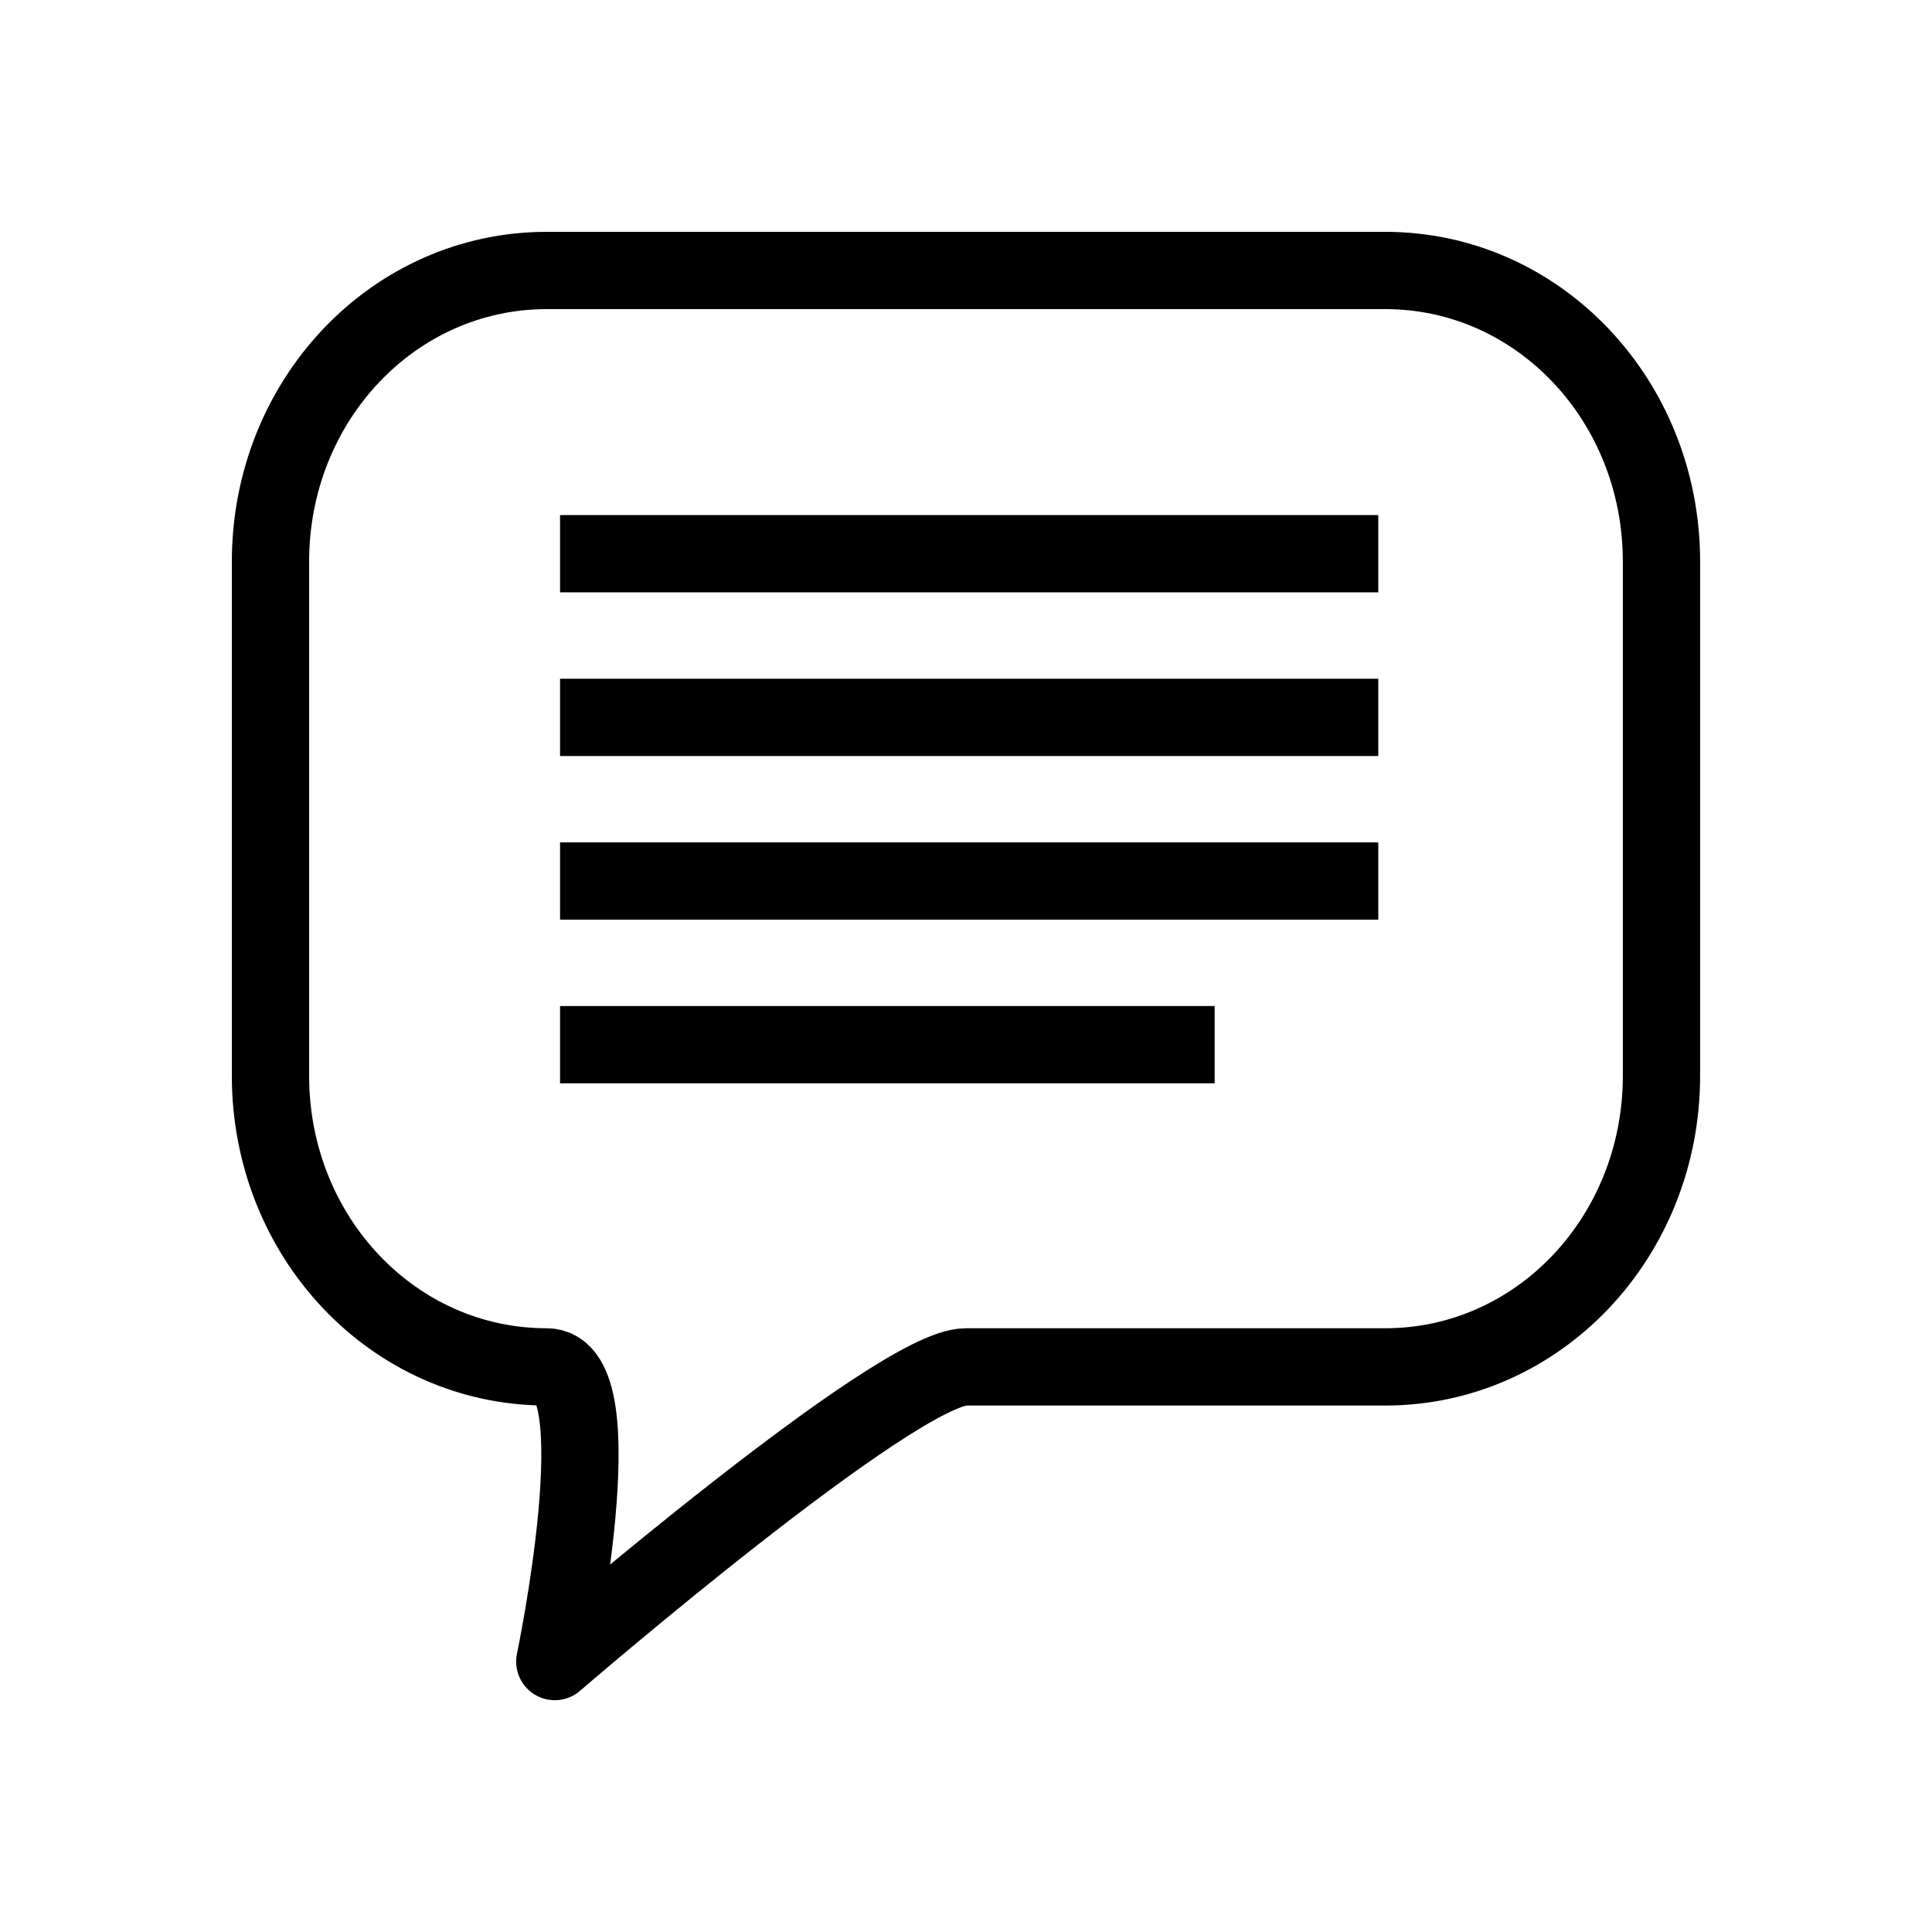
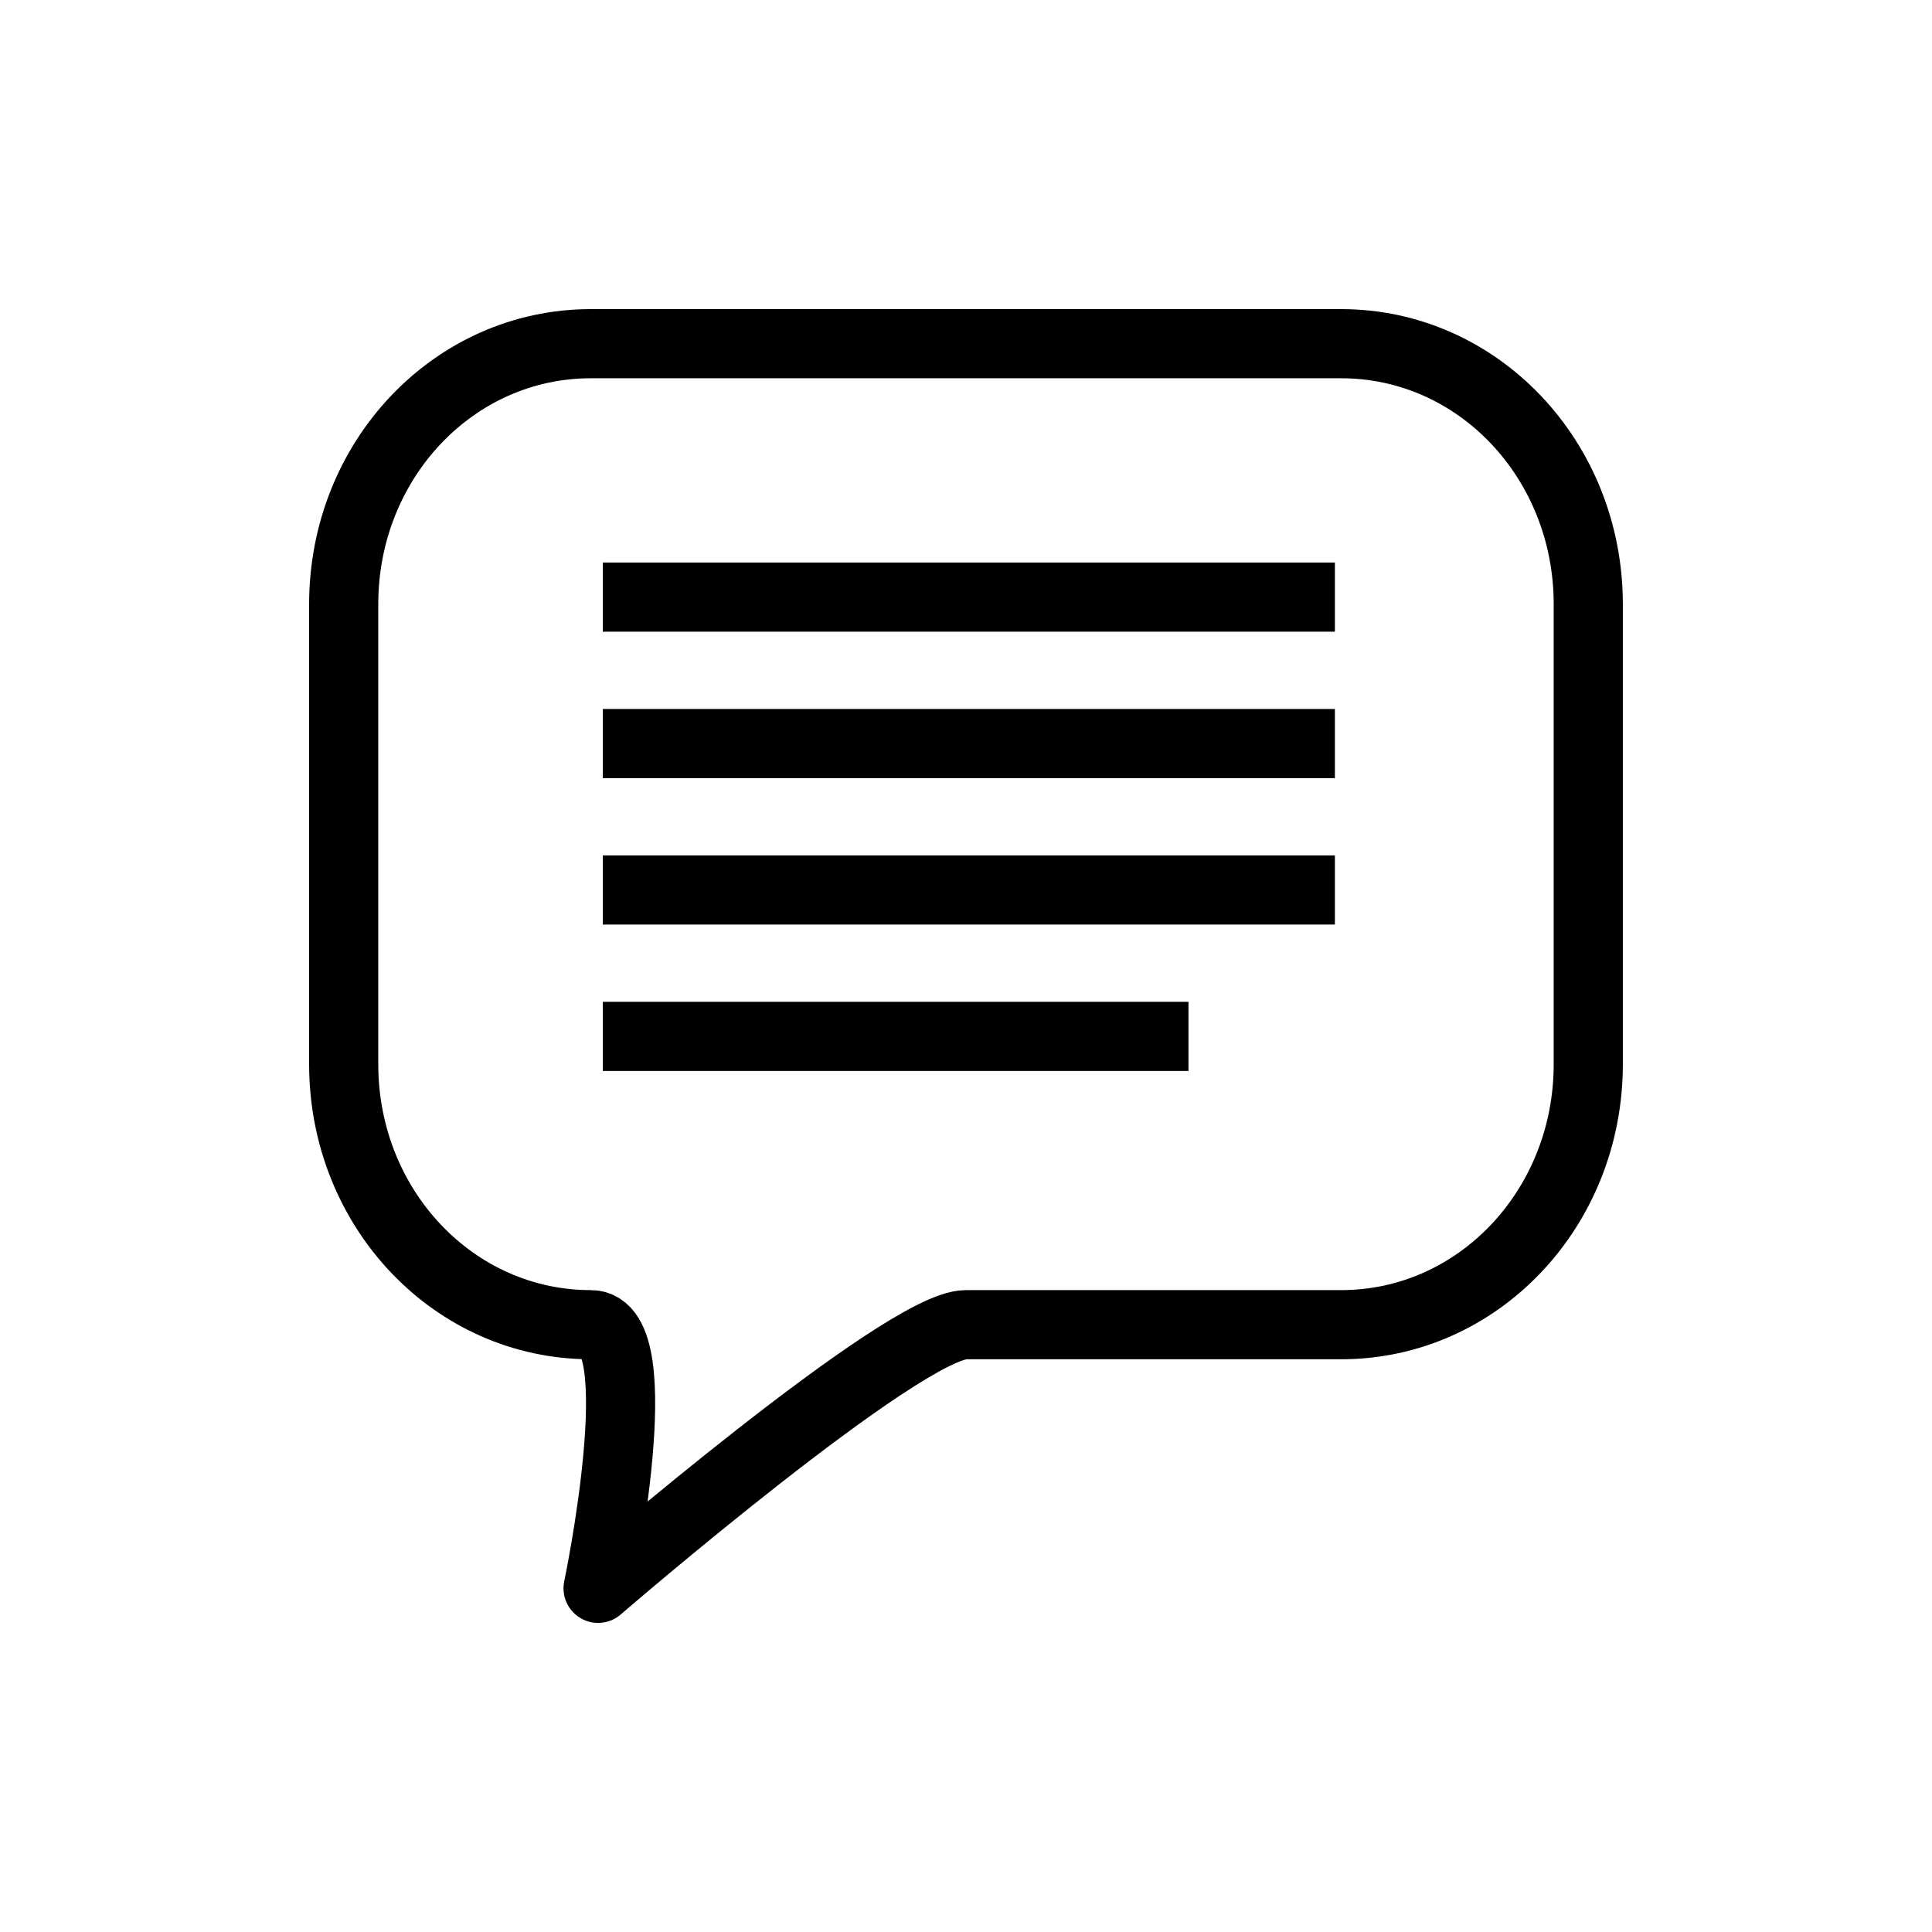
<svg xmlns="http://www.w3.org/2000/svg" width="50" height="50" id="svg2" version="1.1">
  <defs id="defs4">
    <linearGradient id="linearGradient7460">
      <stop style="stop-color:#e3d099;stop-opacity:1;" offset="0" id="stop7462" />
      <stop style="stop-color:#eab139;stop-opacity:1;" offset="1" id="stop7464" />
    </linearGradient>
    <linearGradient id="linearGradient7448">
      <stop style="stop-color:#544422;stop-opacity:1;" offset="0" id="stop7450" />
      <stop style="stop-color:#bc9120;stop-opacity:1;" offset="1" id="stop7452" />
    </linearGradient>
    <marker orient="auto" refY="0" refX="0" id="Arrow1Lstart" style="overflow:visible">
      <path id="path3767" d="M 0,0 5,-5 -12.5,0 5,5 0,0 z" style="fill-rule:evenodd;stroke:#000000;stroke-width:1pt" transform="matrix(0.8,0,0,0.8,10,0)" />
    </marker>
  </defs>
  <g id="layer1" transform="translate(0,-1002.362)">
    <g id="g5854" transform="matrix(0.9918636,0,0,0.8526803,1.315575,153.2767)" style="fill:#000000;fill-opacity:1" />
    <text xml:space="preserve" style="font-size:40px;font-style:normal;font-weight:normal;line-height:125%;letter-spacing:0px;word-spacing:0px;fill:#000000;fill-opacity:1;stroke:none;font-family:Sans" x="5.48" y="7.638" id="text3130" transform="translate(0,1022.362)">
      <tspan id="tspan3132" x="5.48" y="7.638" />
    </text>
    <path d="M 0,0 0,30 M 10,0 10,30 M 20,0 20,30 M 30,0 30,30 M 0,0 30,0 M 0,10 30,10 M 0,20 30,20 M 0,30 30,30" style="fill:none;stroke:#000000;stroke-width:1pt;stroke-linecap:butt;stroke-linejoin:miter;stroke-opacity:1" id="path3164" />
    <path d="M 0,0 0,30 M 10,0 10,30 M 20,0 20,30 M 30,0 30,30 M 0,0 30,0 M 0,10 30,10 M 0,20 30,20 M 0,30 30,30" style="fill:none;stroke:#000000;stroke-width:1pt;stroke-linecap:butt;stroke-linejoin:miter;stroke-opacity:1" id="path3166" />
    <path d="M 0,0 0,30 M 10,0 10,30 M 20,0 20,30 M 30,0 30,30 M 0,0 30,0 M 0,10 30,10 M 0,20 30,20 M 0,30 30,30" style="fill:none;stroke:#000000;stroke-width:1pt;stroke-linecap:butt;stroke-linejoin:miter;stroke-opacity:1" id="path3168" />
    <path d="m 2.386,1.716 0,16.705 m 10,-16.705 0,16.705 m 10,-16.705 0,16.705 M 2.386,1.716 l 21.39,0 M 2.386,11.716 l 21.39,0" style="fill:none;stroke:#000000;stroke-width:1pt;stroke-linecap:butt;stroke-linejoin:miter;stroke-opacity:1" id="path3174" />
-     <g id="g4016">
+     <g id="g4016" transform="matrix(0.8947335,0,0,0.8947396,2.631662,108.1405)">
      <path id="rect3176" d="m 14.147,1009.362 21.705,0 c 3.96,0 7.147,3.361 7.147,7.535 l 0,13.305 c 0,4.174 -3.188,7.535 -7.147,7.535 0,0 -7.235,0 -10.853,0 -1.809,0 -10.641,7.626 -10.641,7.626 0,0 1.597,-7.626 -0.211,-7.626 -3.96,0 -7.147,-3.36 -7.147,-7.535 l 0,-13.305 c 0,-4.174 3.188,-7.535 7.147,-7.535 z" style="fill:none;stroke:#000000;stroke-width:2;stroke-linejoin:round;stroke-miterlimit:4;stroke-opacity:1;stroke-dasharray:none" />
      <path id="path3959" d="m 14.494,1016.692 21.176,0" style="fill:none;stroke:#000000;stroke-width:2;stroke-linecap:butt;stroke-linejoin:miter;stroke-miterlimit:4;stroke-opacity:1;stroke-dasharray:none" />
      <path id="path3965" d="m 14.494,1020.928 21.176,0" style="fill:none;stroke:#000000;stroke-width:2;stroke-linecap:butt;stroke-linejoin:miter;stroke-miterlimit:4;stroke-opacity:1;stroke-dasharray:none" />
      <path id="path3967" d="m 14.494,1025.163 21.176,0" style="fill:none;stroke:#000000;stroke-width:2;stroke-linecap:butt;stroke-linejoin:miter;stroke-miterlimit:4;stroke-opacity:1;stroke-dasharray:none" />
      <path id="path3971" d="m 14.494,1029.398 16.941,0" style="fill:none;stroke:#000000;stroke-width:2;stroke-linecap:butt;stroke-linejoin:miter;stroke-miterlimit:4;stroke-opacity:1;stroke-dasharray:none" />
    </g>
  </g>
</svg>
